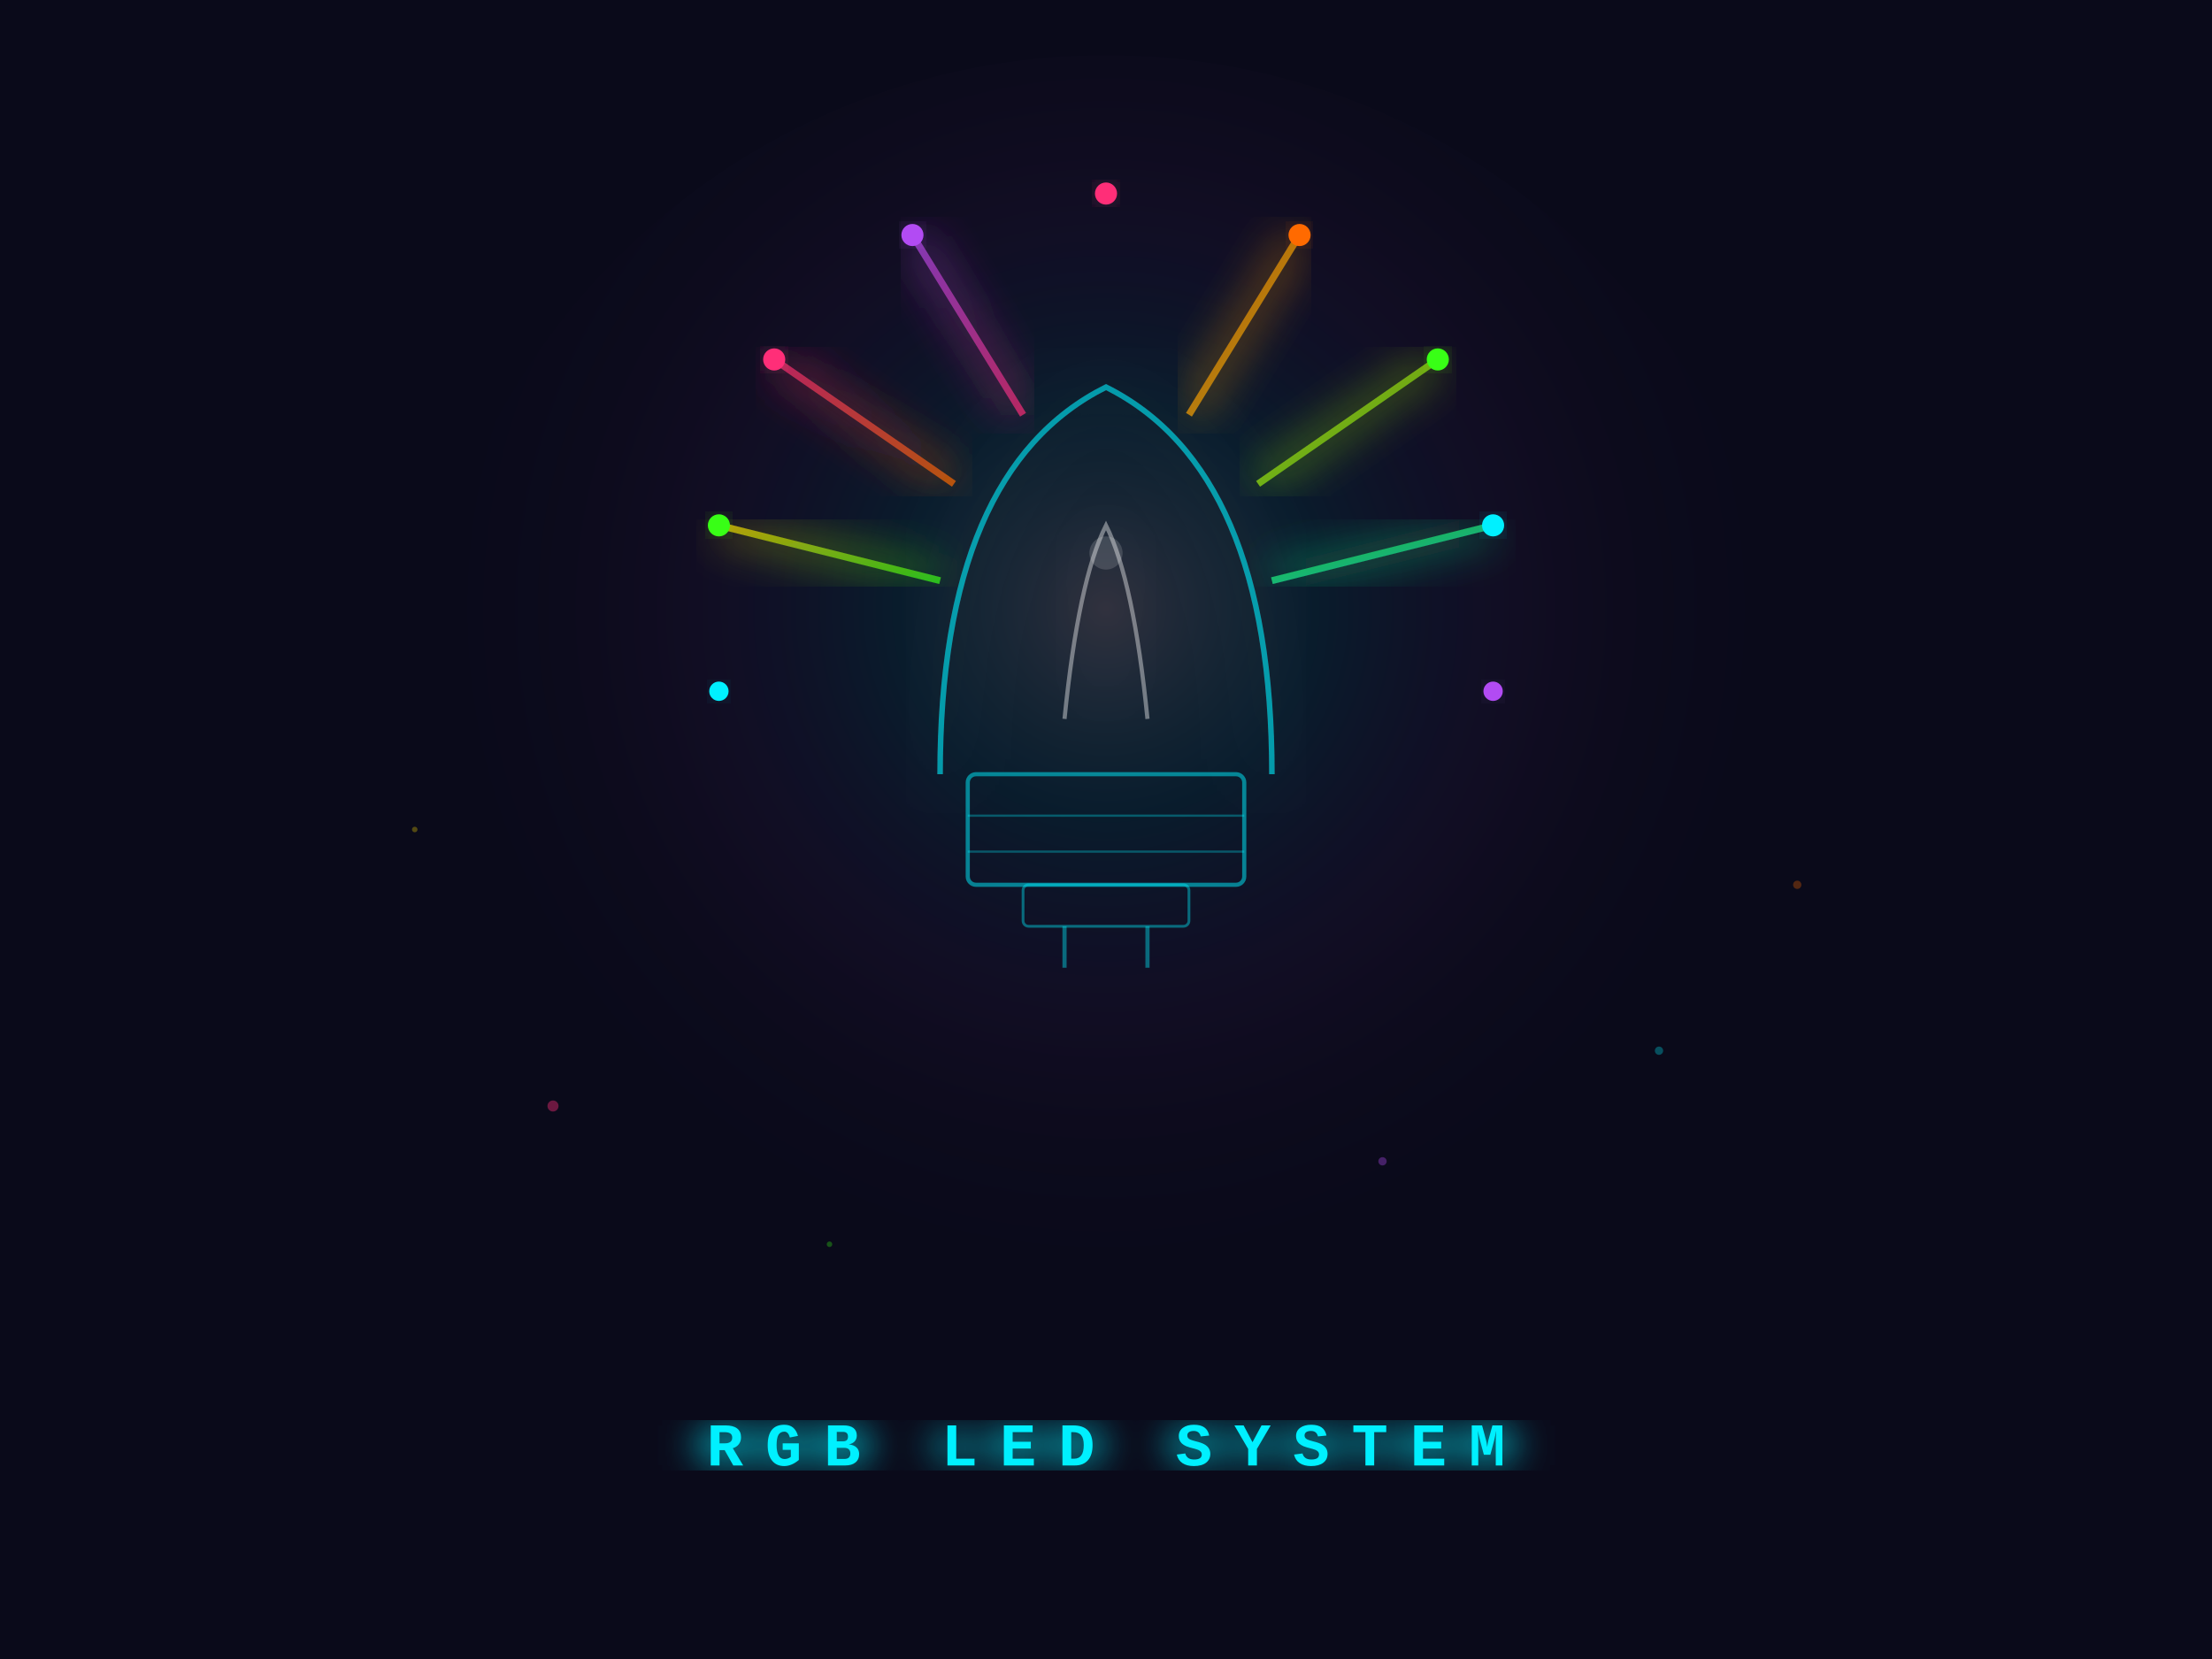
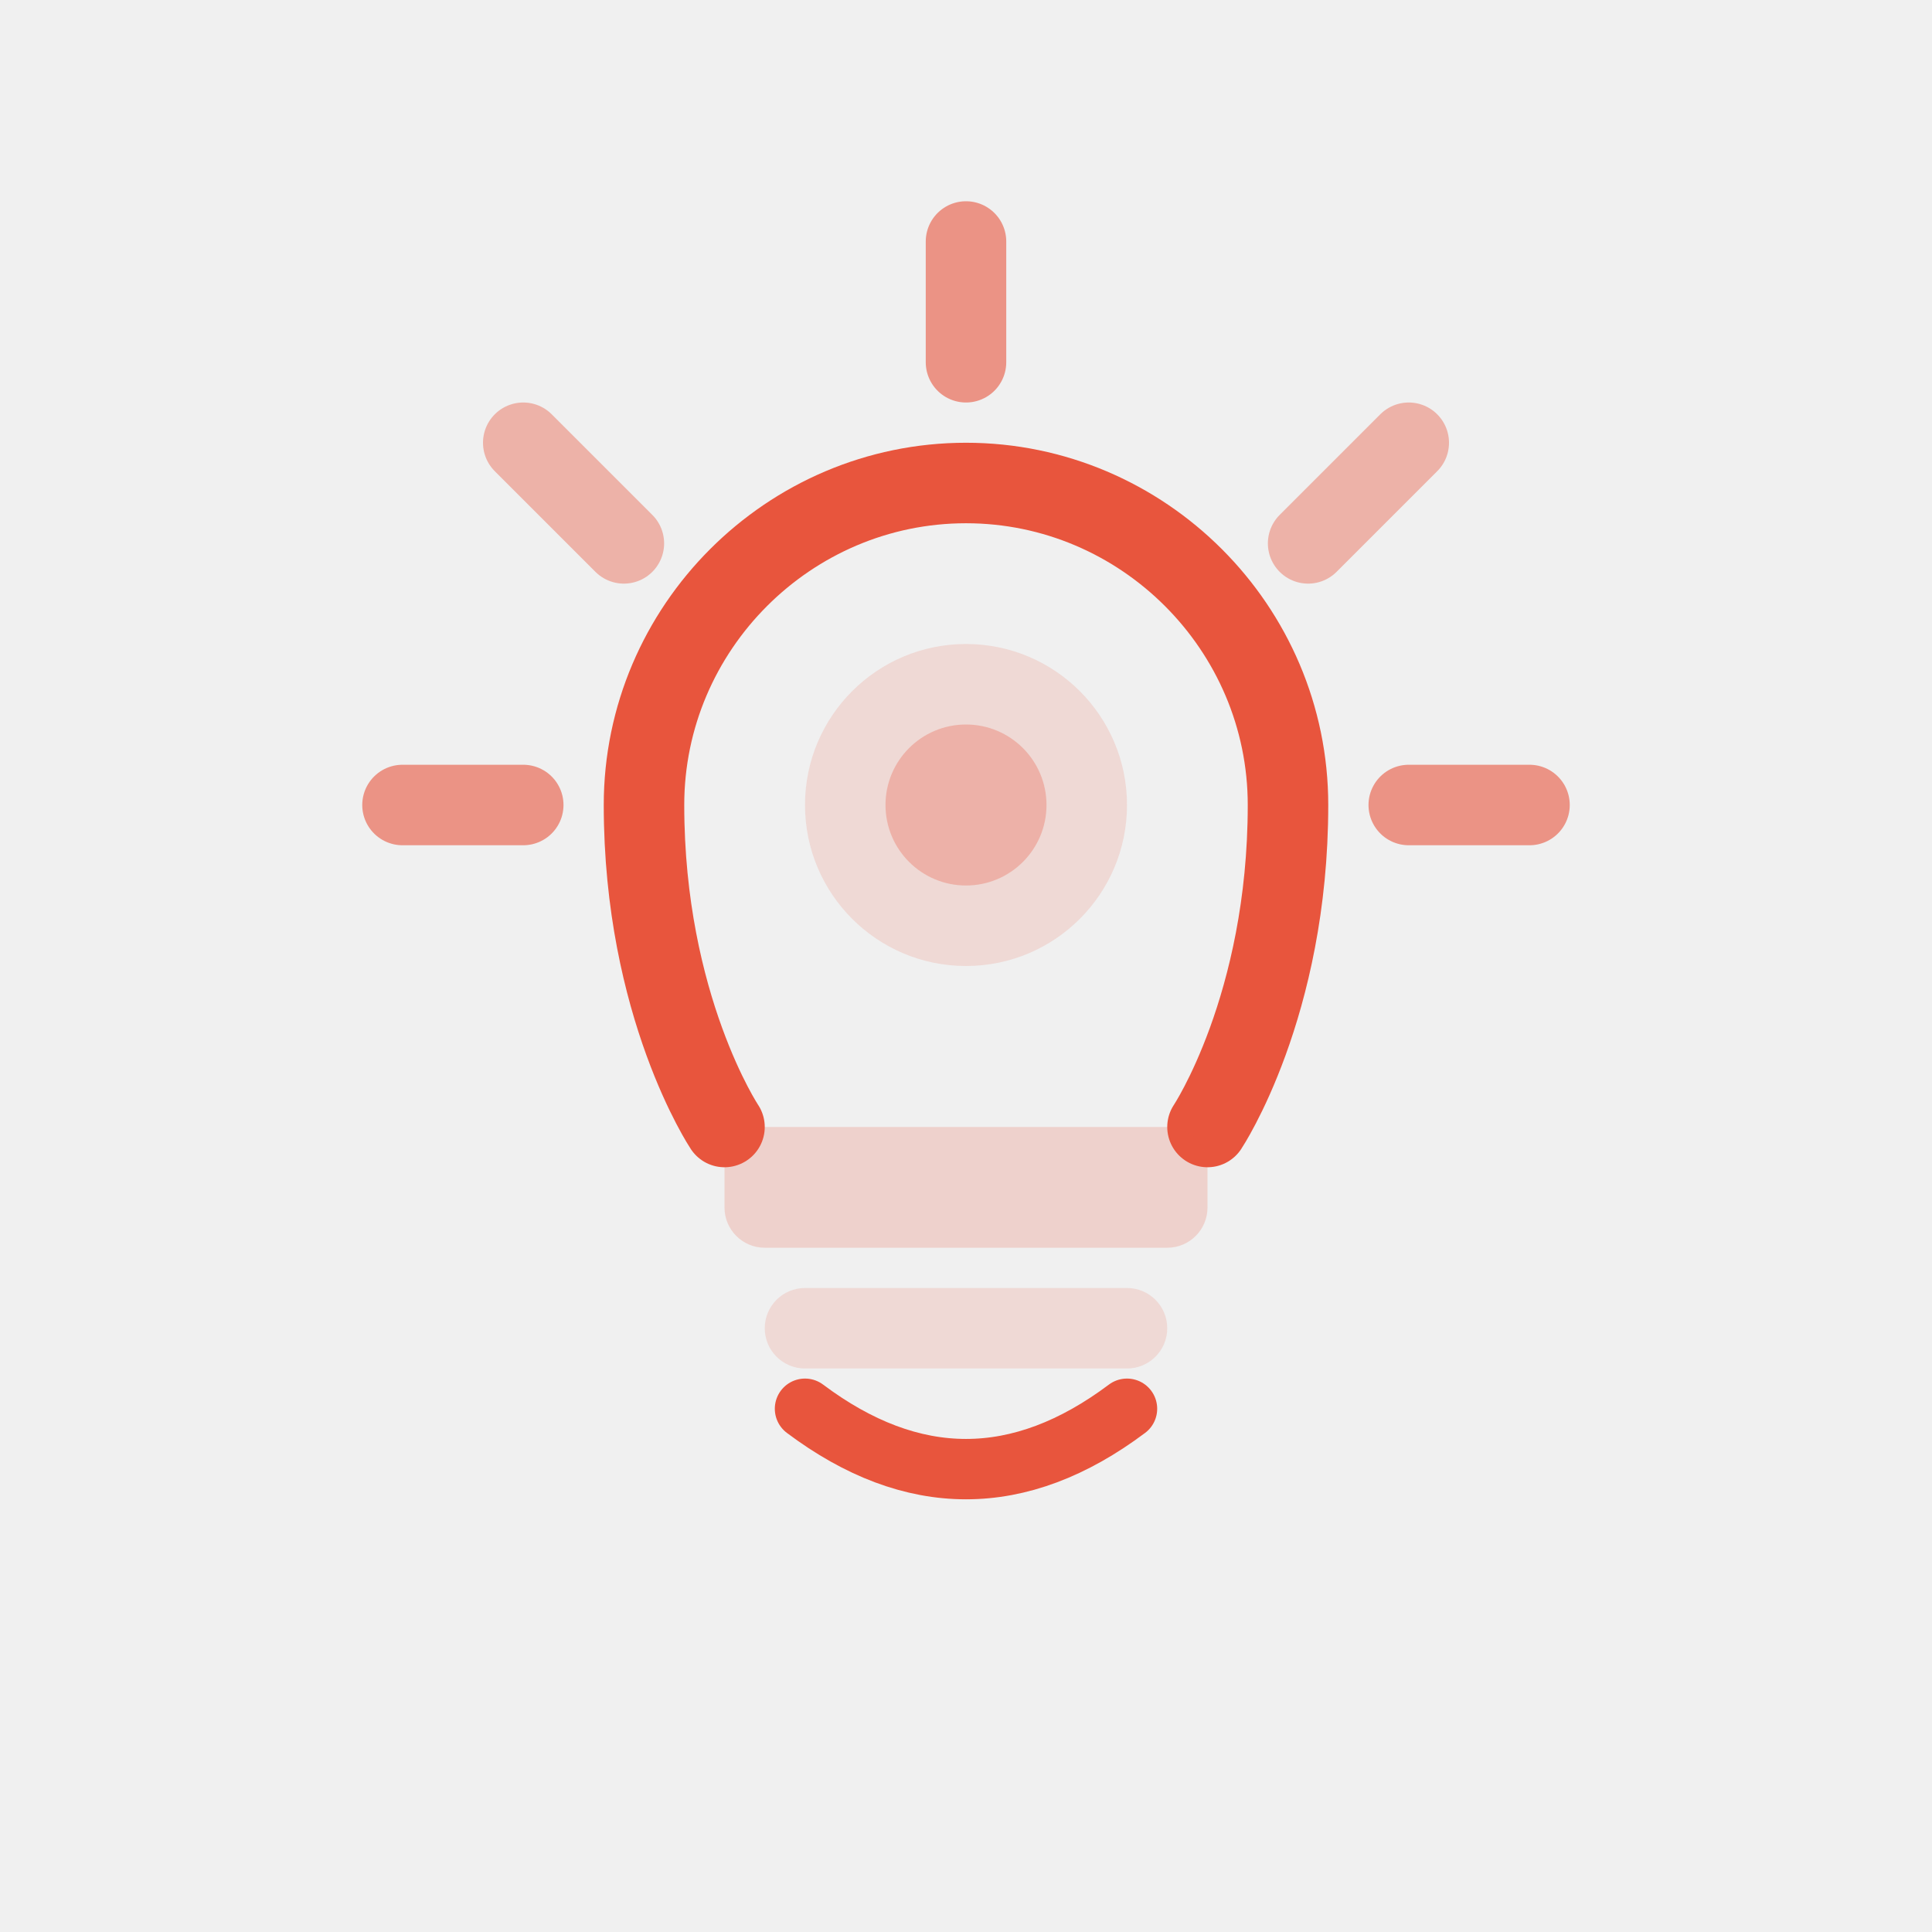
- <svg xmlns="http://www.w3.org/2000/svg" viewBox="0 0 800 600">
-   <defs>
-     <filter id="glow-rainbow">
-       <feGaussianBlur stdDeviation="8" result="blur" />
-       <feMerge>
-         <feMergeNode in="blur" />
-         <feMergeNode in="blur" />
-         <feMergeNode in="SourceGraphic" />
-       </feMerge>
-     </filter>
-     <filter id="glow-white">
-       <feGaussianBlur stdDeviation="12" result="blur" />
-       <feFlood flood-color="#FFFFFF" flood-opacity="0.3" result="color" />
-       <feComposite in="color" in2="blur" operator="in" result="shadow" />
-       <feMerge>
-         <feMergeNode in="shadow" />
-         <feMergeNode in="SourceGraphic" />
-       </feMerge>
-     </filter>
-     <radialGradient id="led-center" cx="50%" cy="40%" r="50%">
-       <stop offset="0%" stop-color="#FFFFFF" stop-opacity="0.15" />
-       <stop offset="30%" stop-color="#00F0FF" stop-opacity="0.08" />
-       <stop offset="60%" stop-color="#B24BF3" stop-opacity="0.04" />
-       <stop offset="100%" stop-color="#0A0A1A" stop-opacity="0" />
-     </radialGradient>
-     <linearGradient id="rainbow-1" x1="0%" y1="0%" x2="100%" y2="100%">
-       <stop offset="0%" stop-color="#FF2D78" />
-       <stop offset="100%" stop-color="#FF6B00" />
-     </linearGradient>
-     <linearGradient id="rainbow-2" x1="0%" y1="0%" x2="100%" y2="100%">
-       <stop offset="0%" stop-color="#FF6B00" />
-       <stop offset="100%" stop-color="#FFDD00" />
-     </linearGradient>
-     <linearGradient id="rainbow-3" x1="0%" y1="0%" x2="100%" y2="100%">
-       <stop offset="0%" stop-color="#FFDD00" />
-       <stop offset="100%" stop-color="#39FF14" />
-     </linearGradient>
-     <linearGradient id="rainbow-4" x1="0%" y1="0%" x2="100%" y2="100%">
-       <stop offset="0%" stop-color="#39FF14" />
-       <stop offset="100%" stop-color="#00F0FF" />
-     </linearGradient>
-     <linearGradient id="rainbow-5" x1="0%" y1="0%" x2="100%" y2="100%">
-       <stop offset="0%" stop-color="#00F0FF" />
-       <stop offset="100%" stop-color="#B24BF3" />
-     </linearGradient>
-     <linearGradient id="rainbow-6" x1="0%" y1="0%" x2="100%" y2="100%">
-       <stop offset="0%" stop-color="#B24BF3" />
-       <stop offset="100%" stop-color="#FF2D78" />
-     </linearGradient>
-   </defs>
-   <rect width="800" height="600" fill="#0A0A1A" />
-   <circle cx="400" cy="270" r="250" fill="url(#led-center)" />
-   <path d="M340,280 Q340,170 400,140 Q460,170 460,280" fill="none" stroke="#00F0FF" stroke-width="2" opacity="0.6" filter="url(#glow-white)" />
-   <rect x="350" y="280" width="100" height="40" rx="3" fill="none" stroke="#00F0FF" stroke-width="1.5" opacity="0.5" />
-   <line x1="350" y1="295" x2="450" y2="295" stroke="#00F0FF" stroke-width="0.8" opacity="0.3" />
-   <line x1="350" y1="308" x2="450" y2="308" stroke="#00F0FF" stroke-width="0.8" opacity="0.3" />
-   <rect x="370" y="320" width="60" height="15" rx="2" fill="none" stroke="#00F0FF" stroke-width="1" opacity="0.4" />
-   <line x1="385" y1="335" x2="385" y2="350" stroke="#00F0FF" stroke-width="1.5" opacity="0.4" />
-   <line x1="415" y1="335" x2="415" y2="350" stroke="#00F0FF" stroke-width="1.5" opacity="0.4" />
-   <line x1="400" y1="140" x2="400" y2="70" stroke="url(#rainbow-1)" stroke-width="2.5" filter="url(#glow-rainbow)" opacity="0.7" />
-   <line x1="430" y1="150" x2="470" y2="85" stroke="url(#rainbow-2)" stroke-width="2.5" filter="url(#glow-rainbow)" opacity="0.7" />
-   <line x1="455" y1="175" x2="520" y2="130" stroke="url(#rainbow-3)" stroke-width="2.5" filter="url(#glow-rainbow)" opacity="0.7" />
-   <line x1="460" y1="210" x2="540" y2="190" stroke="url(#rainbow-4)" stroke-width="2.5" filter="url(#glow-rainbow)" opacity="0.7" />
-   <line x1="460" y1="250" x2="540" y2="250" stroke="url(#rainbow-5)" stroke-width="2.5" filter="url(#glow-rainbow)" opacity="0.7" />
-   <line x1="370" y1="150" x2="330" y2="85" stroke="url(#rainbow-6)" stroke-width="2.5" filter="url(#glow-rainbow)" opacity="0.7" />
-   <line x1="345" y1="175" x2="280" y2="130" stroke="url(#rainbow-1)" stroke-width="2.5" filter="url(#glow-rainbow)" opacity="0.7" />
-   <line x1="340" y1="210" x2="260" y2="190" stroke="url(#rainbow-3)" stroke-width="2.5" filter="url(#glow-rainbow)" opacity="0.7" />
-   <line x1="340" y1="250" x2="260" y2="250" stroke="url(#rainbow-5)" stroke-width="2.5" filter="url(#glow-rainbow)" opacity="0.7" />
-   <circle cx="400" cy="70" r="4" fill="#FF2D78" filter="url(#glow-rainbow)" />
-   <circle cx="470" cy="85" r="4" fill="#FF6B00" filter="url(#glow-rainbow)" />
-   <circle cx="520" cy="130" r="4" fill="#39FF14" filter="url(#glow-rainbow)" />
-   <circle cx="540" cy="190" r="4" fill="#00F0FF" filter="url(#glow-rainbow)" />
-   <circle cx="540" cy="250" r="3.5" fill="#B24BF3" filter="url(#glow-rainbow)" />
-   <circle cx="330" cy="85" r="4" fill="#B24BF3" filter="url(#glow-rainbow)" />
-   <circle cx="280" cy="130" r="4" fill="#FF2D78" filter="url(#glow-rainbow)" />
-   <circle cx="260" cy="190" r="4" fill="#39FF14" filter="url(#glow-rainbow)" />
-   <circle cx="260" cy="250" r="3.5" fill="#00F0FF" filter="url(#glow-rainbow)" />
-   <path d="M385,260 Q390,210 400,190 Q410,210 415,260" fill="none" stroke="#FFFFFF" stroke-width="1.5" opacity="0.4" filter="url(#glow-white)" />
-   <circle cx="400" cy="200" r="6" fill="#FFFFFF" opacity="0.15" filter="url(#glow-white)" />
-   <circle cx="200" cy="400" r="2" fill="#FF2D78" opacity="0.4" />
-   <circle cx="600" cy="380" r="1.5" fill="#00F0FF" opacity="0.3" />
-   <circle cx="300" cy="450" r="1" fill="#39FF14" opacity="0.3" />
-   <circle cx="500" cy="420" r="1.5" fill="#B24BF3" opacity="0.35" />
-   <circle cx="150" cy="300" r="1" fill="#FFDD00" opacity="0.3" />
-   <circle cx="650" cy="320" r="1.5" fill="#FF6B00" opacity="0.3" />
-   <text x="400" y="530" text-anchor="middle" font-family="'Courier New', monospace" font-size="22" font-weight="bold" fill="#00F0FF" filter="url(#glow-rainbow)" letter-spacing="8">RGB LED SYSTEM</text>
+ <svg xmlns="http://www.w3.org/2000/svg" viewBox="0 0 48 48" fill="none">
+   <path d="M18 28C18 28 16 25 16 20C16 15.6 19.6 12 24 12C28.4 12 32 15.6 32 20C32 25 30 28 30 28" stroke="#E8553D" stroke-width="2" stroke-linecap="round" />
+   <rect x="18" y="28" width="12" height="3" rx="1" fill="#E8553D" opacity="0.2" />
+   <rect x="19" y="32" width="10" height="2" rx="1" fill="#E8553D" opacity="0.15" />
+   <path d="M20 35 Q24 38 28 35" stroke="#E8553D" stroke-width="1.5" stroke-linecap="round" fill="none" />
+   <line x1="24" y1="6" x2="24" y2="9" stroke="#E8553D" stroke-width="2" stroke-linecap="round" opacity="0.6" />
+   <line x1="10" y1="20" x2="13" y2="20" stroke="#E8553D" stroke-width="2" stroke-linecap="round" opacity="0.6" />
+   <line x1="35" y1="20" x2="38" y2="20" stroke="#E8553D" stroke-width="2" stroke-linecap="round" opacity="0.6" />
+   <line x1="13" y1="11" x2="15.5" y2="13.5" stroke="#E8553D" stroke-width="2" stroke-linecap="round" opacity="0.4" />
+   <line x1="35" y1="11" x2="32.5" y2="13.5" stroke="#E8553D" stroke-width="2" stroke-linecap="round" opacity="0.4" />
+   <circle cx="24" cy="20" r="4" fill="#E8553D" opacity="0.15" />
+   <circle cx="24" cy="20" r="2" fill="#E8553D" opacity="0.3" />
</svg>
